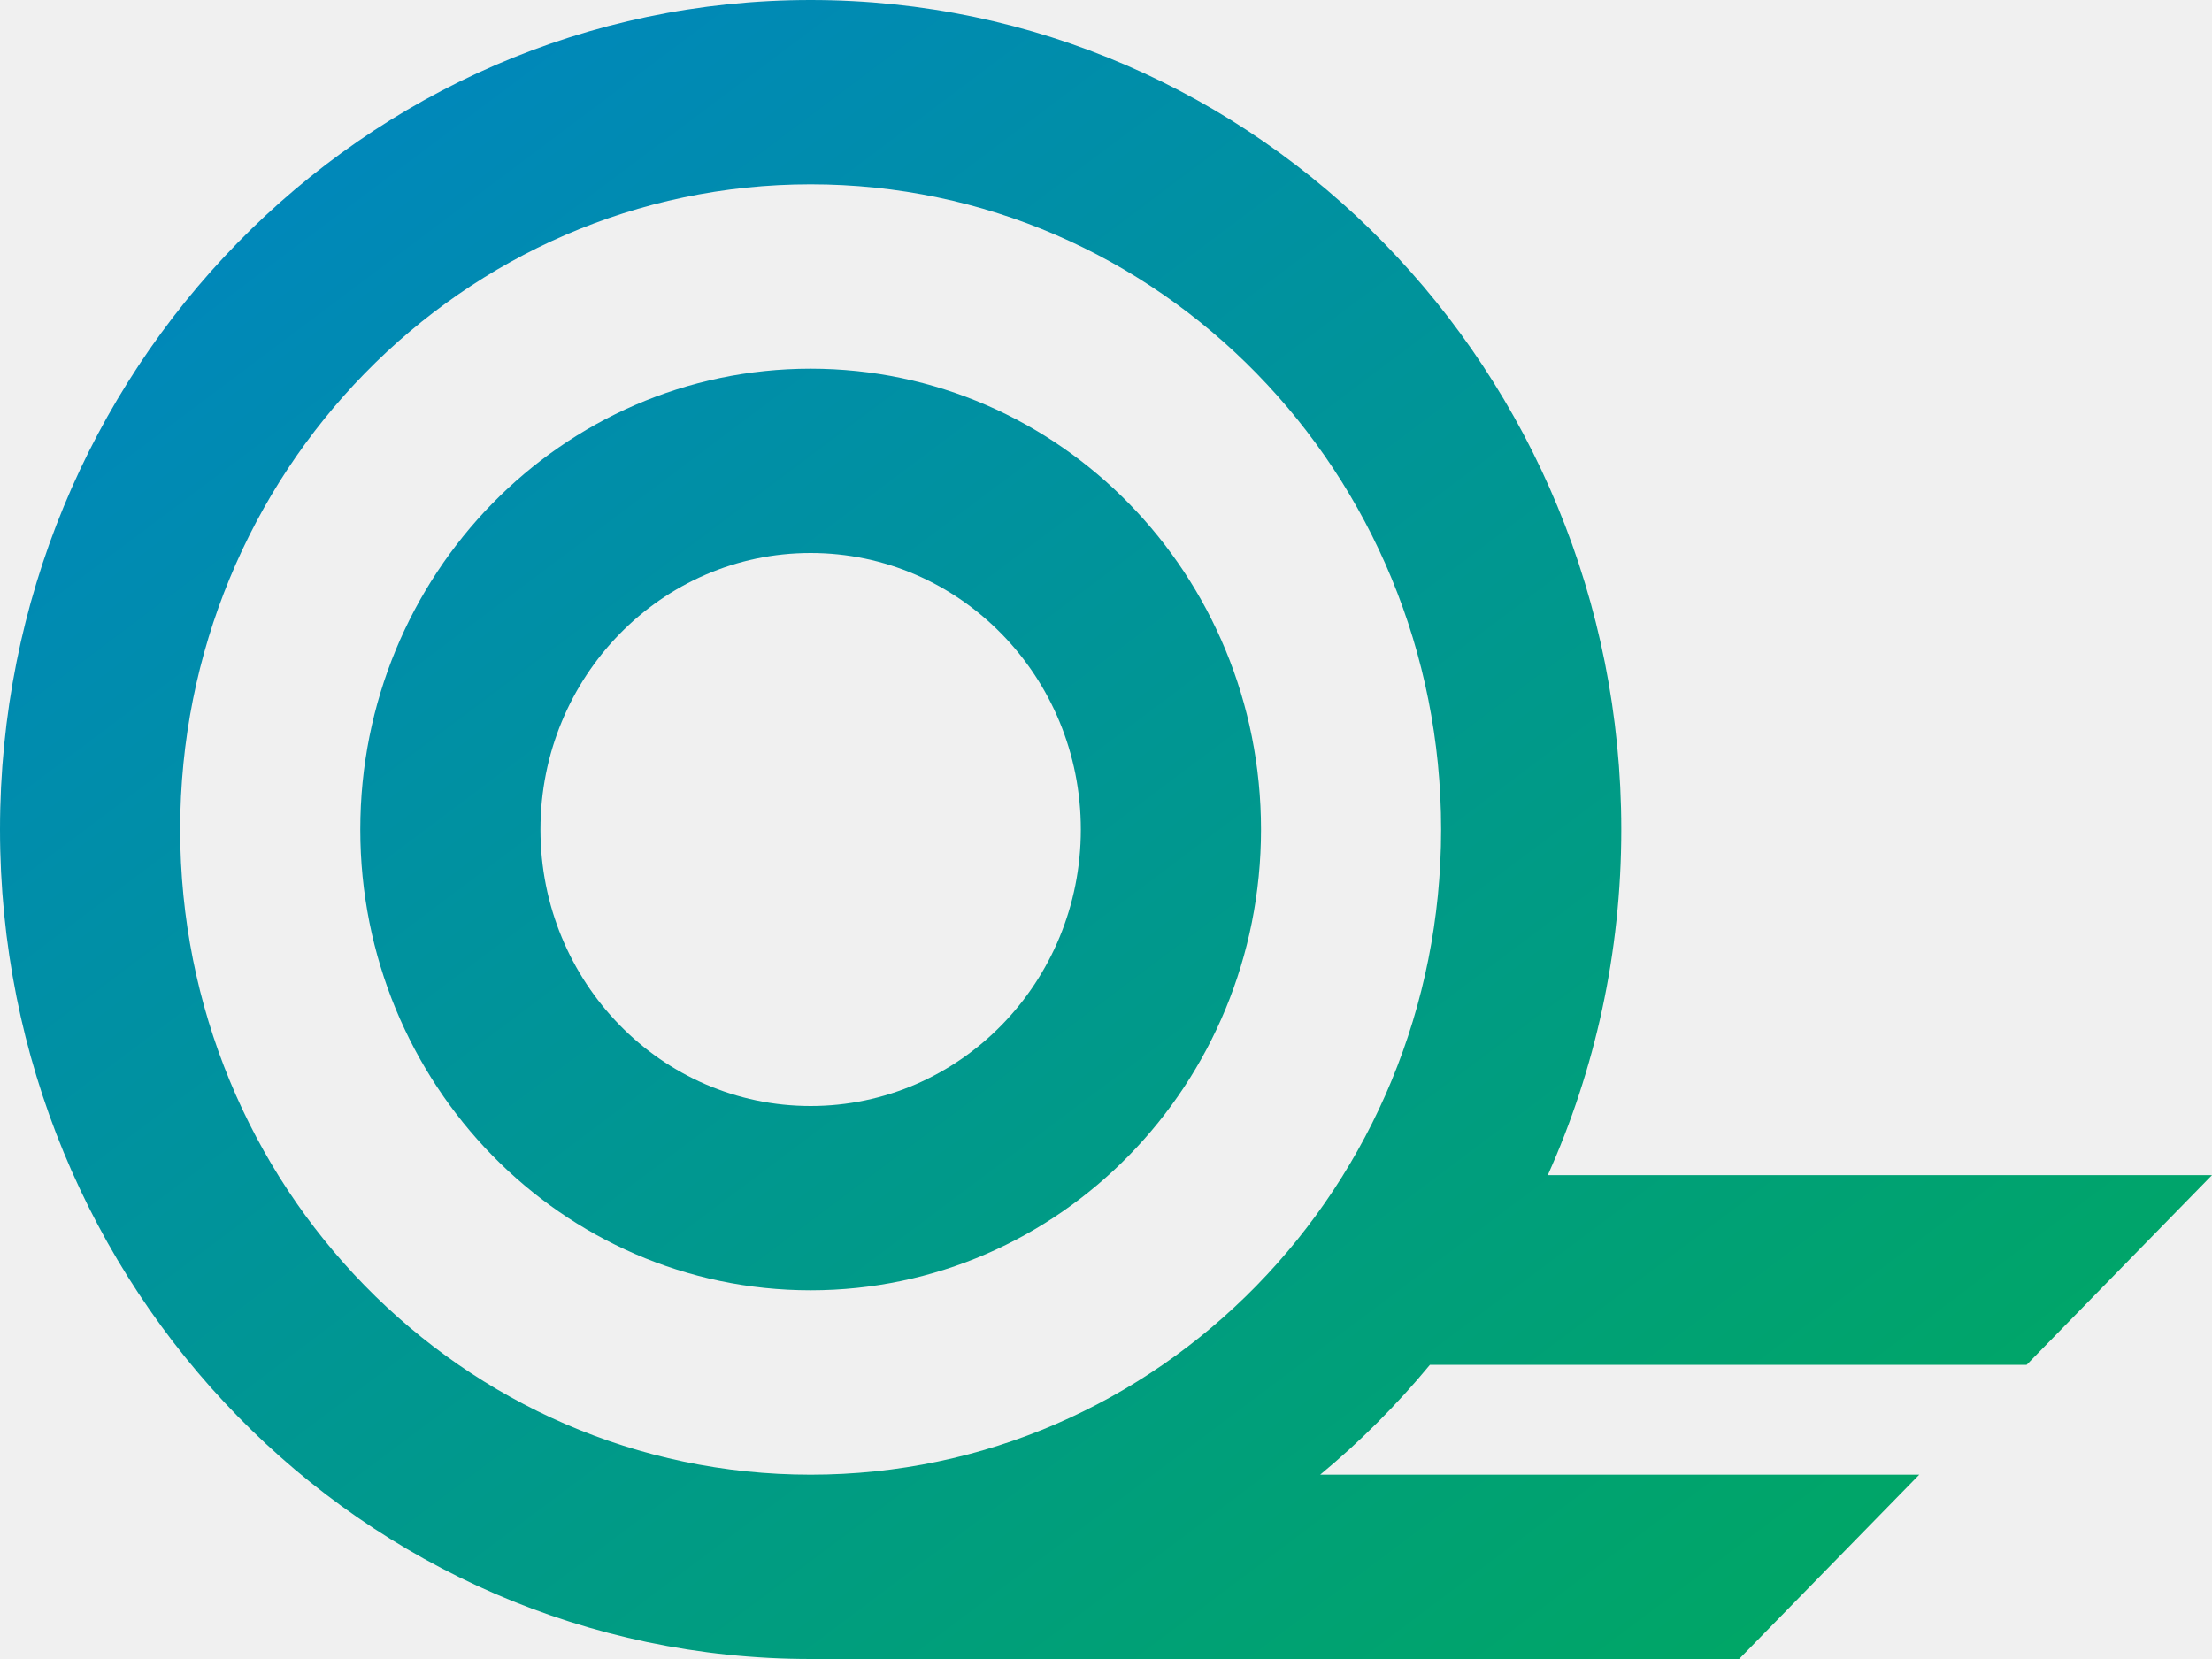
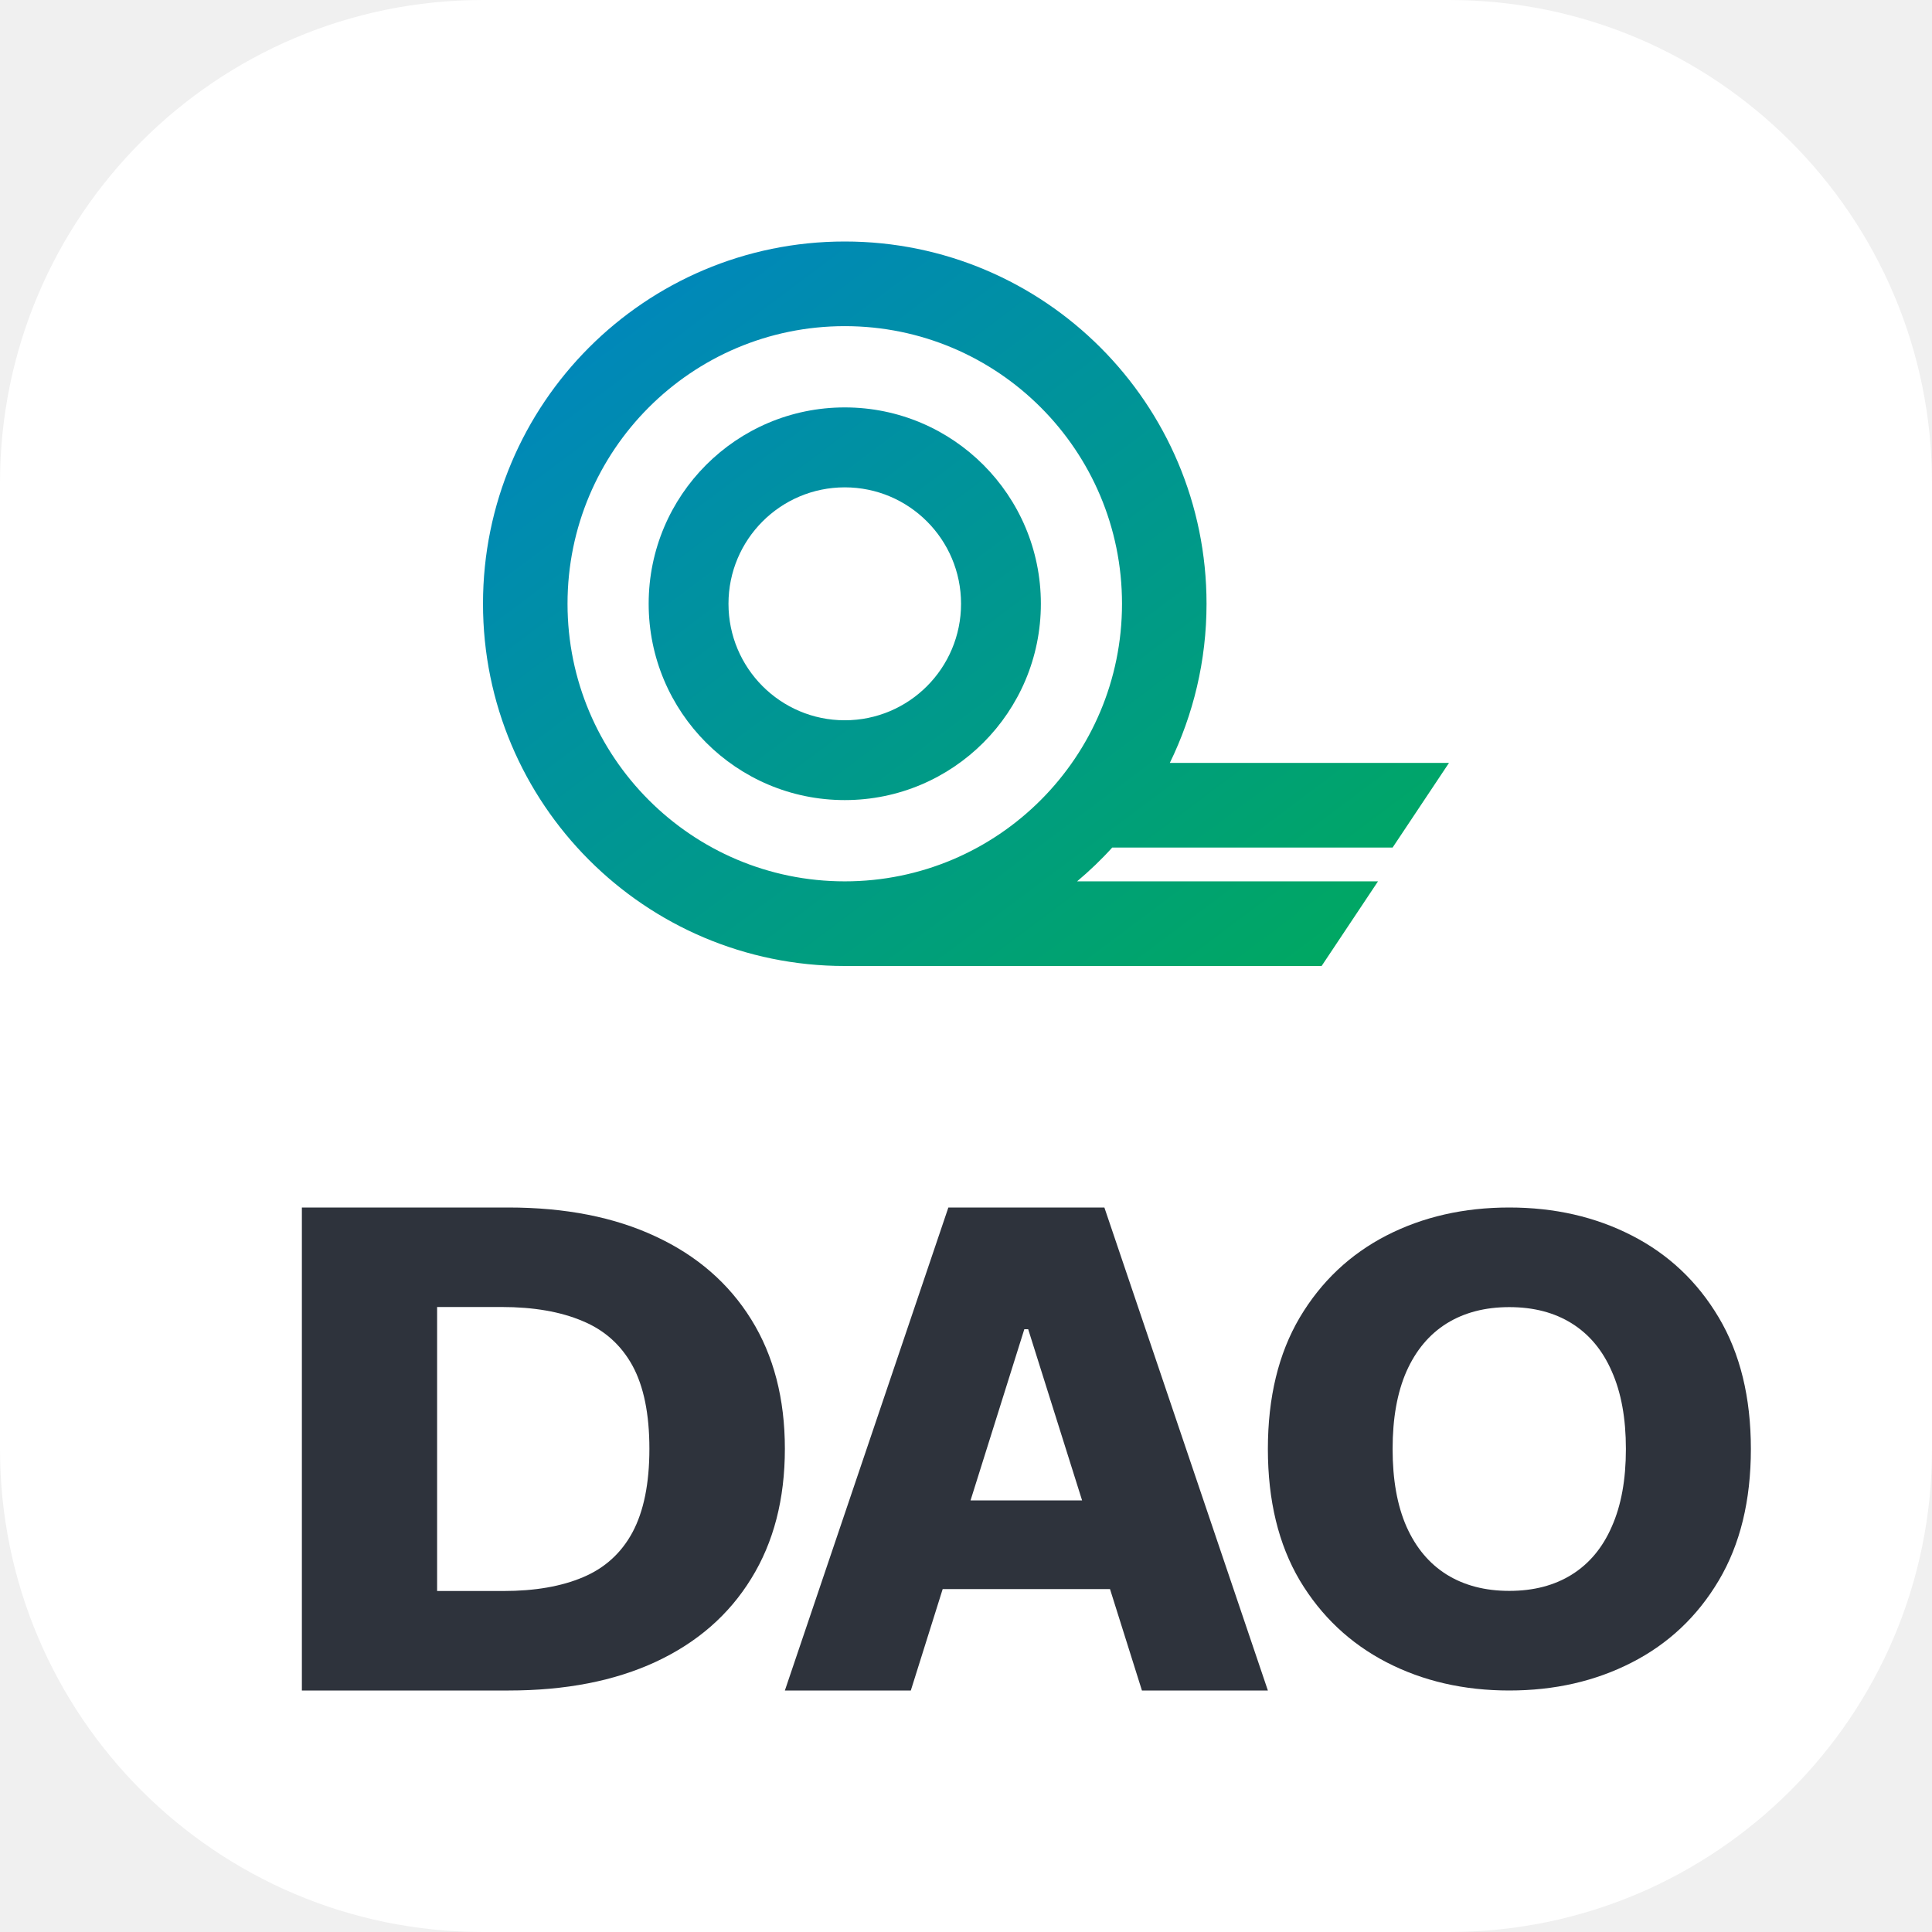
- <svg xmlns="http://www.w3.org/2000/svg" width="40" height="30" viewBox="0 0 40 30" fill="none">
-   <path fill-rule="evenodd" clip-rule="evenodd" d="M22.803 15C22.803 19.602 19.157 23.333 14.659 23.333C10.161 23.333 6.515 19.602 6.515 15C6.515 10.398 10.161 6.667 14.659 6.667C19.157 6.667 22.803 10.398 22.803 15ZM19.545 15C19.545 17.761 17.358 20 14.659 20C11.96 20 9.773 17.761 9.773 15C9.773 12.239 11.96 10 14.659 10C17.358 10 19.545 12.239 19.545 15Z" fill="url(#paint0_linear)" />
-   <path fill-rule="evenodd" clip-rule="evenodd" d="M0 15C0 23.284 6.563 30 14.659 30H31.449L34.706 26.667H23.873C24.594 26.07 25.258 25.405 25.857 24.681H36.647L40 21.25H27.989C28.842 19.347 29.318 17.23 29.318 15C29.318 6.716 22.755 0 14.659 0C6.563 0 0 6.716 0 15ZM14.659 26.667C20.956 26.667 26.06 21.443 26.06 15C26.06 8.557 20.956 3.333 14.659 3.333C8.362 3.333 3.258 8.557 3.258 15C3.258 21.443 8.362 26.667 14.659 26.667Z" fill="url(#paint1_linear)" />
+ <svg xmlns="http://www.w3.org/2000/svg" width="16" height="16" viewBox="0 0 16 16" fill="none">
+   <rect width="16" height="16" rx="4" fill="white" />
+   <path d="M4.213 14H2.5V10H4.21C4.683 10 5.089 10.08 5.43 10.24C5.772 10.399 6.036 10.628 6.222 10.928C6.407 11.226 6.5 11.583 6.5 11.998C6.5 12.415 6.407 12.773 6.222 13.072C6.038 13.372 5.775 13.602 5.432 13.762C5.09 13.921 4.683 14 4.213 14ZM3.62 13.176H4.17C4.429 13.176 4.649 13.138 4.828 13.062C5.009 12.986 5.146 12.861 5.238 12.69C5.331 12.516 5.378 12.286 5.378 11.998C5.378 11.71 5.331 11.481 5.238 11.31C5.144 11.139 5.006 11.015 4.824 10.94C4.643 10.863 4.419 10.824 4.154 10.824H3.62V13.176Z" fill="#2E333C" />
+   <path d="M7.543 14H6.5L7.854 10H9.146L10.5 14H9.457L8.515 11.008H8.483L7.543 14ZM7.403 12.426H9.583V13.16H7.403V12.426Z" fill="#2E333C" />
+   <path d="M14.5 12C14.5 12.428 14.411 12.791 14.234 13.089C14.057 13.387 13.817 13.613 13.514 13.768C13.212 13.923 12.874 14 12.499 14C12.123 14 11.784 13.922 11.482 13.766C11.181 13.61 10.941 13.384 10.764 13.088C10.588 12.79 10.5 12.427 10.5 12C10.5 11.572 10.588 11.209 10.764 10.911C10.941 10.613 11.181 10.387 11.482 10.232C11.784 10.077 12.123 10 12.499 10C12.874 10 13.212 10.077 13.514 10.232C13.817 10.387 14.057 10.613 14.234 10.911C14.411 11.209 14.5 11.572 14.5 12ZM13.465 12C13.465 11.746 13.426 11.532 13.348 11.357C13.272 11.182 13.161 11.05 13.017 10.96C12.873 10.87 12.701 10.825 12.499 10.825C12.299 10.825 12.126 10.87 11.981 10.96C11.837 11.05 11.726 11.182 11.648 11.357C11.571 11.532 11.533 11.746 11.533 12C11.533 12.254 11.571 12.468 11.648 12.643C11.726 12.818 11.837 12.95 11.981 13.04C12.126 13.13 12.299 13.175 12.499 13.175C12.701 13.175 12.873 13.13 13.017 13.04C13.161 12.95 13.272 12.818 13.348 12.643C13.426 12.468 13.465 12.254 13.465 12Z" fill="#2E333C" />
+   <path fill-rule="evenodd" clip-rule="evenodd" d="M5.372 5C5.372 5.898 6.099 6.626 6.996 6.626C7.893 6.626 8.62 5.898 8.62 5C8.62 4.102 7.893 3.374 6.996 3.374C6.099 3.374 5.372 4.102 5.372 5ZM6.996 5.965C6.464 5.965 6.033 5.533 6.033 5C6.033 4.468 6.464 4.036 6.996 4.036C7.528 4.036 7.959 4.468 7.959 5C7.959 5.533 7.528 5.965 6.996 5.965Z" fill="url(#paint0_linear_946_53)" />
+   <path fill-rule="evenodd" clip-rule="evenodd" d="M11.412 7.299H8.92C9.023 7.212 9.121 7.119 9.211 7.019H11.533L12 6.318H9.688C9.882 5.92 9.992 5.473 9.992 5C9.992 3.343 8.65 2 6.996 2C5.341 2 4 3.343 4 5C4 6.656 5.341 8 6.996 8H10.945L11.412 7.299ZM6.996 7.299C5.728 7.299 4.7 6.269 4.7 5C4.7 3.73 5.728 2.701 6.996 2.701C8.264 2.701 9.292 3.73 9.292 5C9.292 6.269 8.264 7.299 6.996 7.299Z" fill="url(#paint1_linear_946_53)" />
  <defs>
-     <linearGradient id="paint0_linear" x1="0" y1="0" x2="28.8" y2="38.4" gradientUnits="userSpaceOnUse">
+     <linearGradient id="paint0_linear_946_53" x1="4" y1="2" x2="9.76" y2="9.68" gradientUnits="userSpaceOnUse">
      <stop stop-color="#0083C7" />
      <stop offset="1" stop-color="#00AA5B" />
    </linearGradient>
-     <linearGradient id="paint1_linear" x1="0" y1="0" x2="28.8" y2="38.4" gradientUnits="userSpaceOnUse">
+     <linearGradient id="paint1_linear_946_53" x1="4" y1="2" x2="9.76" y2="9.68" gradientUnits="userSpaceOnUse">
      <stop stop-color="#0083C7" />
      <stop offset="1" stop-color="#00AA5B" />
    </linearGradient>
  </defs>
</svg>
